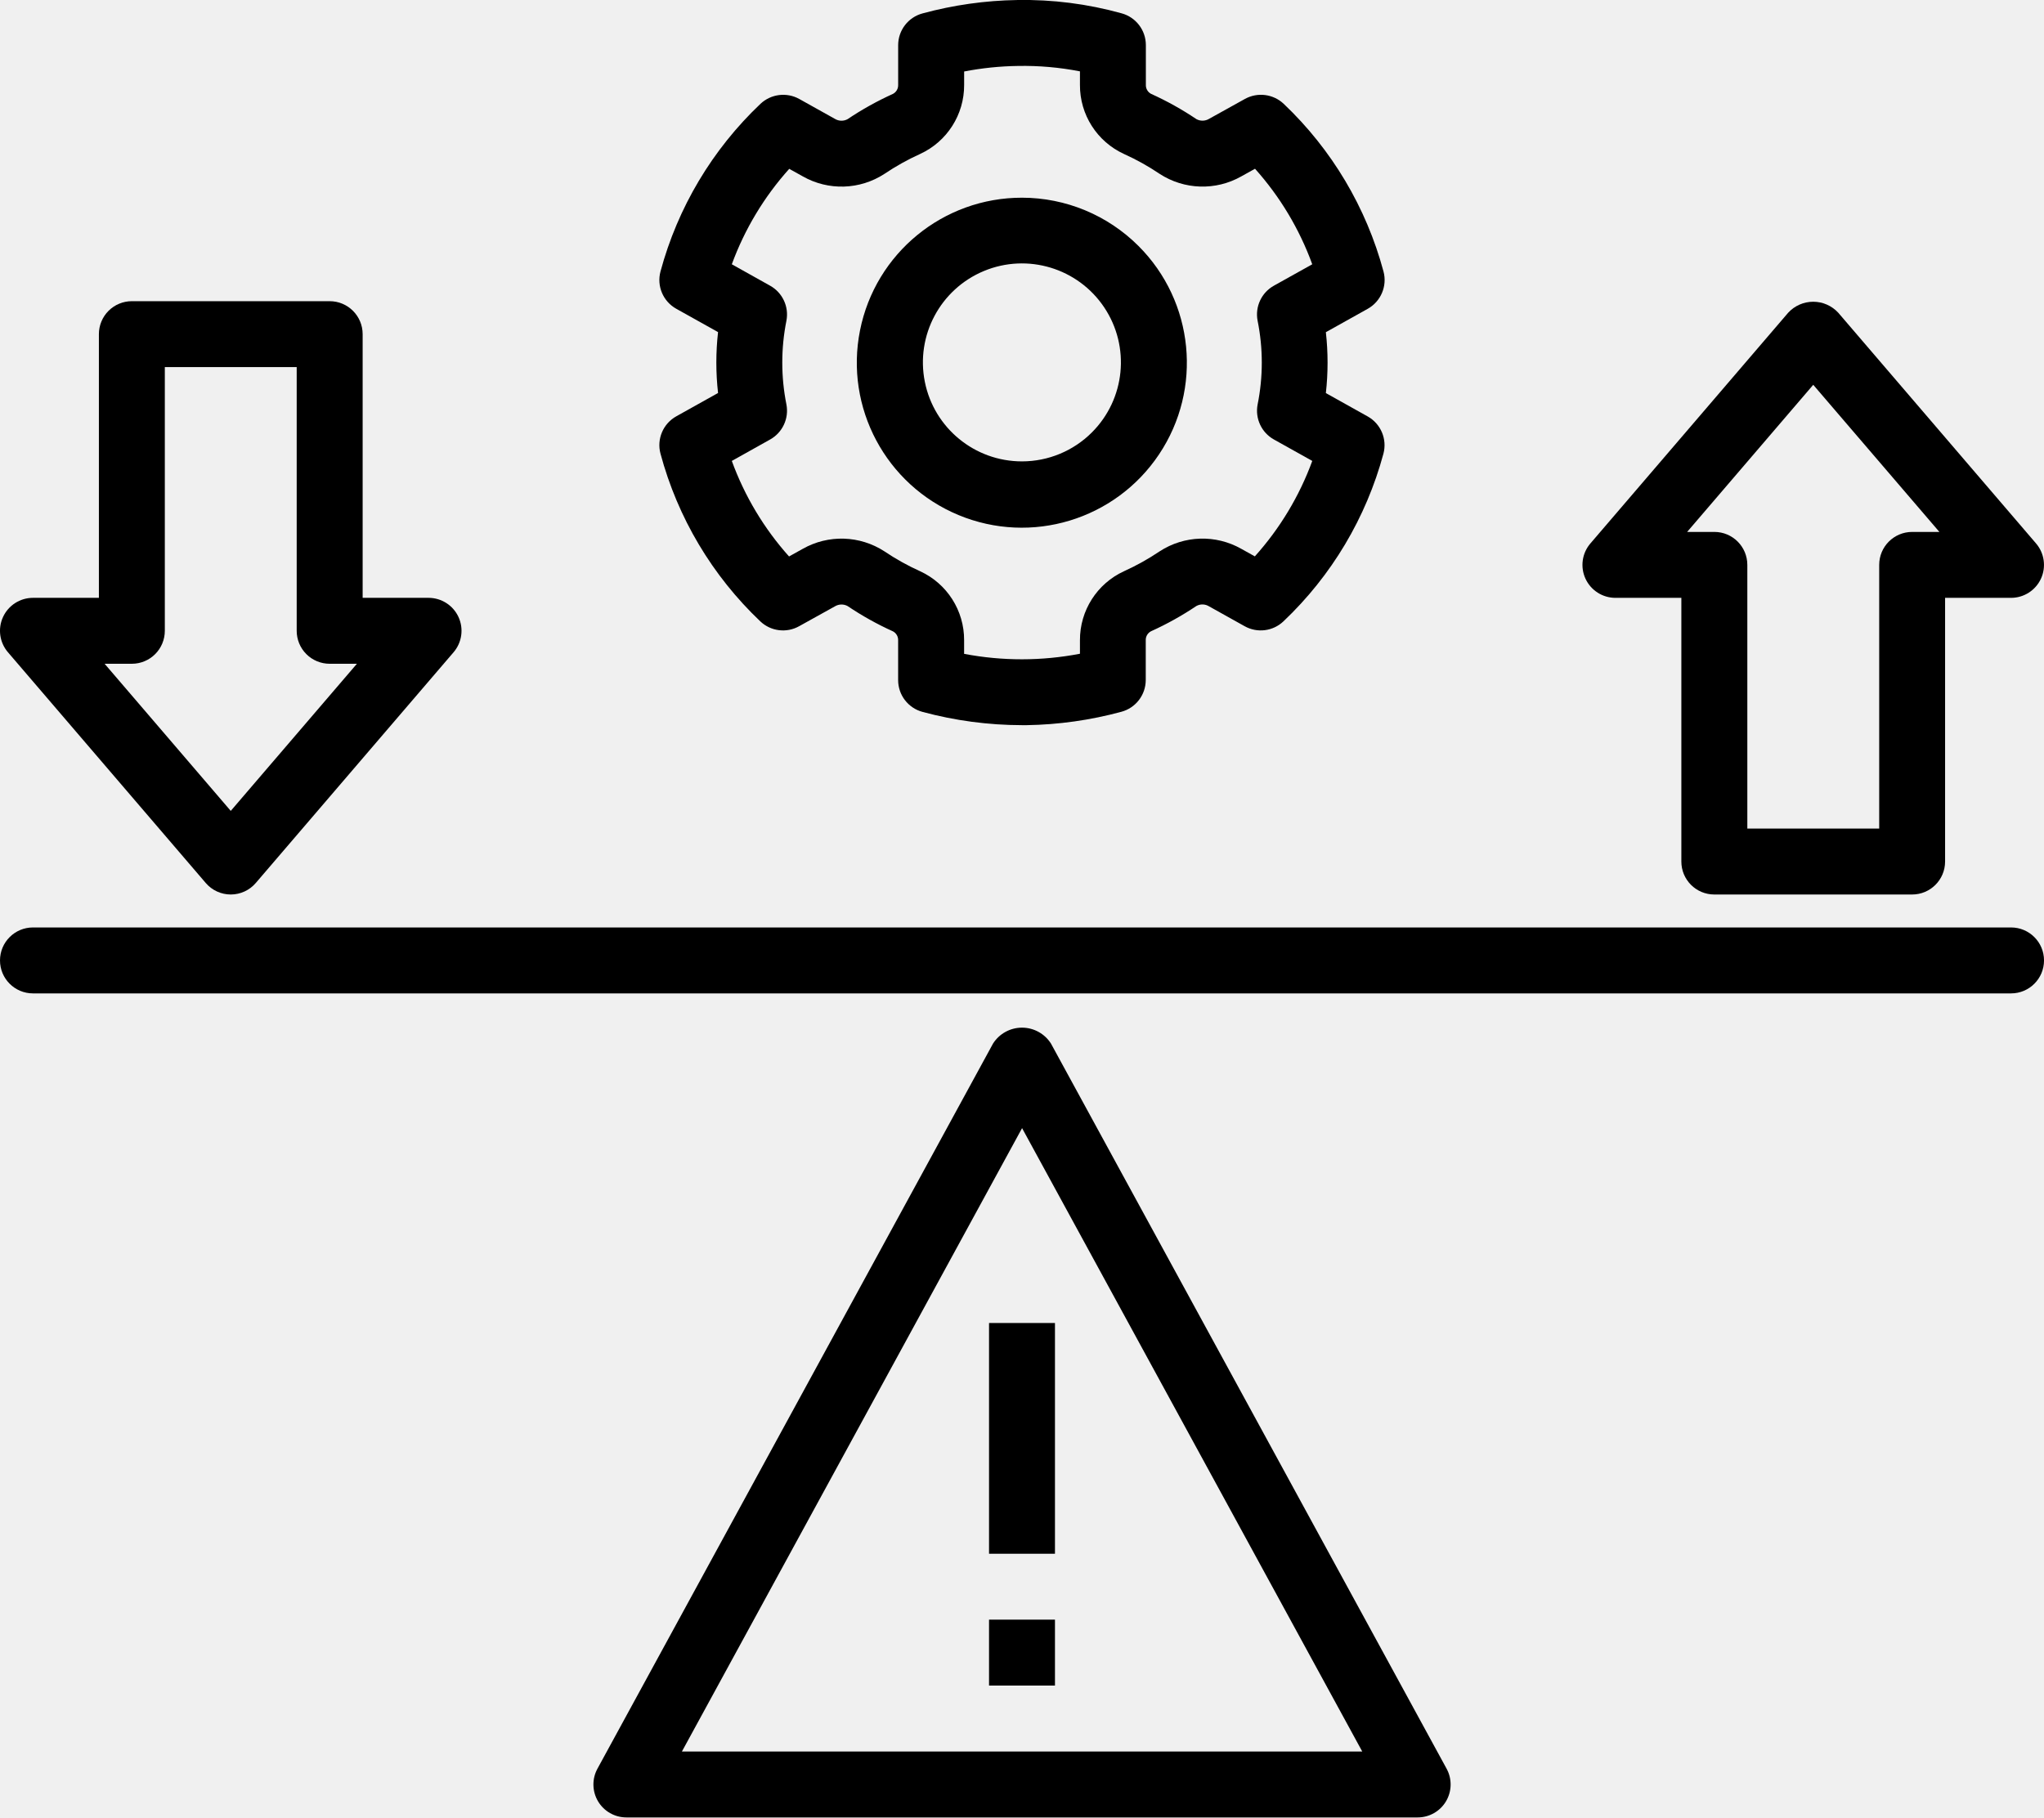
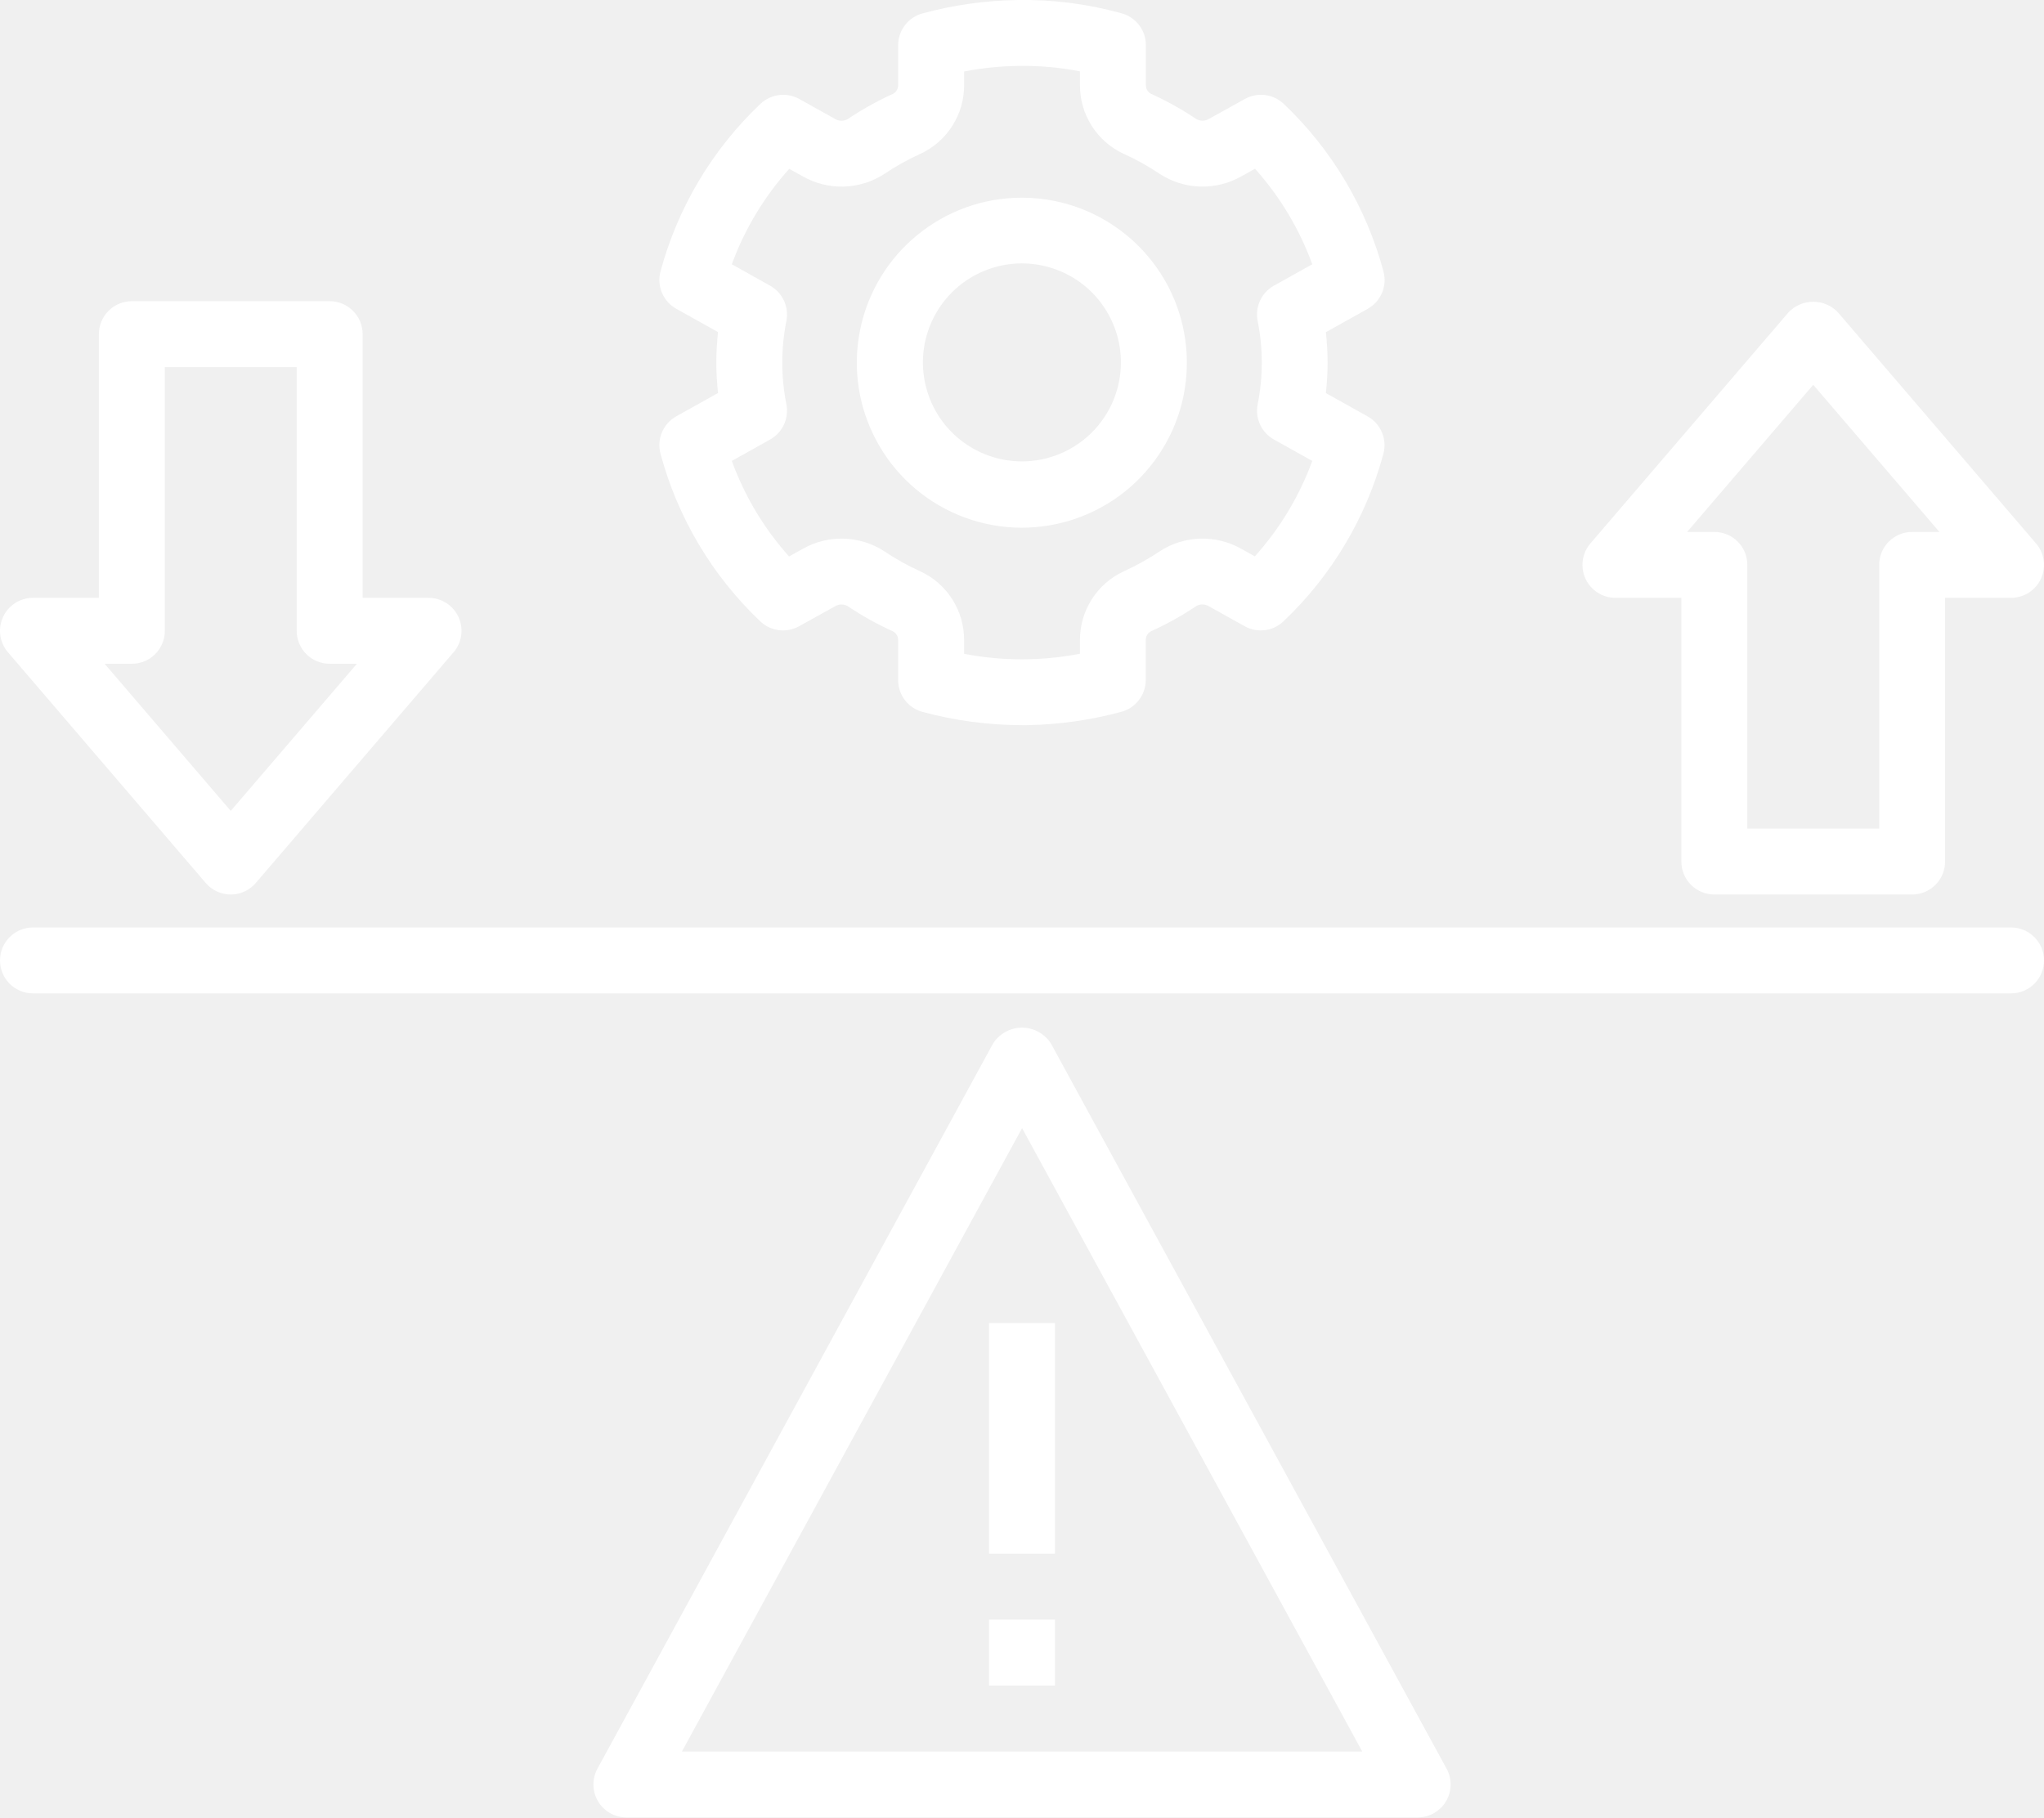
<svg xmlns="http://www.w3.org/2000/svg" width="92.537" height="82.294" viewBox="0 0 92.537 82.294">
  <g id="Group_60" data-name="Group 60" transform="translate(0 0)">
-     <path id="Path_106" data-name="Path 106" d="M256.957,342.314a1.554,1.554,0,0,0-2.621,0l-17.91,32.836a1.492,1.492,0,0,0,1.311,2.207h35.821a1.492,1.492,0,0,0,1.311-2.207ZM240.25,374.372l15.4-28.227,15.4,28.227Z" transform="translate(-209.378 -295.062)" fill="currentColor" />
-     <path id="Path_107" data-name="Path 107" d="M286.536,81.09a16.284,16.284,0,0,0-4.518-7.593,1.5,1.5,0,0,0-1.756-.222l-1.621.9h0a.578.578,0,0,1-.574.015,14.03,14.03,0,0,0-2.057-1.147.442.442,0,0,1-.233-.4V70.837a1.49,1.49,0,0,0-1.106-1.441,16.5,16.5,0,0,0-4.717-.6,17.39,17.39,0,0,0-4.284.605,1.491,1.491,0,0,0-1.107,1.441v1.8a.442.442,0,0,1-.237.405,14.072,14.072,0,0,0-2.055,1.145.575.575,0,0,1-.574-.016l-1.612-.9h0a1.5,1.5,0,0,0-1.756.221,16.3,16.3,0,0,0-4.526,7.591,1.491,1.491,0,0,0,.714,1.688l1.892,1.057h0a12.318,12.318,0,0,0,0,2.757l-1.892,1.057h0a1.493,1.493,0,0,0-.714,1.69,16.285,16.285,0,0,0,4.518,7.593,1.493,1.493,0,0,0,1.756.222l1.621-.9h0a.577.577,0,0,1,.574-.015,14.044,14.044,0,0,0,2.057,1.147.443.443,0,0,1,.233.4v1.806a1.49,1.49,0,0,0,1.106,1.441,17.393,17.393,0,0,0,4.5.6h.213a17.406,17.406,0,0,0,4.284-.605,1.491,1.491,0,0,0,1.107-1.441v-1.8a.442.442,0,0,1,.237-.405,14.1,14.1,0,0,0,2.055-1.145.57.57,0,0,1,.574.016l1.612.9h0a1.491,1.491,0,0,0,1.756-.221,16.3,16.3,0,0,0,4.526-7.591,1.492,1.492,0,0,0-.714-1.688l-1.892-1.057h0a12.315,12.315,0,0,0,0-2.757l1.892-1.057h0A1.494,1.494,0,0,0,286.536,81.09Zm-5.7,2.229h0a9.591,9.591,0,0,1,0,3.793,1.492,1.492,0,0,0,.739,1.584l1.736.97h0a13.314,13.314,0,0,1-2.6,4.322l-.611-.34h0a3.557,3.557,0,0,0-3.7.113,11.059,11.059,0,0,1-1.613.9,3.421,3.421,0,0,0-1.994,3.126v.61a13.924,13.924,0,0,1-5.244.005v-.615a3.42,3.42,0,0,0-1.991-3.125,10.922,10.922,0,0,1-1.615-.9,3.563,3.563,0,0,0-3.7-.115l-.62.345h0a13.305,13.305,0,0,1-2.591-4.326l1.734-.97h0a1.492,1.492,0,0,0,.739-1.582,9.688,9.688,0,0,1,0-3.8,1.492,1.492,0,0,0-.739-1.582l-1.734-.97h0a13.312,13.312,0,0,1,2.6-4.322l.611.34h0a3.553,3.553,0,0,0,3.7-.113,11.074,11.074,0,0,1,1.613-.9,3.422,3.422,0,0,0,1.994-3.126v-.609a13.859,13.859,0,0,1,2.443-.251,13.353,13.353,0,0,1,2.8.245v.615a3.419,3.419,0,0,0,1.991,3.125,10.918,10.918,0,0,1,1.615.9,3.559,3.559,0,0,0,3.7.115l.62-.345h0a13.3,13.3,0,0,1,2.591,4.326l-1.736.969a1.492,1.492,0,0,0-.739,1.584Z" transform="translate(-223.901 -68.795)" fill="currentColor" />
-     <path id="Path_108" data-name="Path 108" d="M313.713,121.3a7.471,7.471,0,1,0,5.275,2.188A7.466,7.466,0,0,0,313.713,121.3Zm0,11.94a4.482,4.482,0,1,1,3.165-1.313,4.478,4.478,0,0,1-3.165,1.313Z" transform="translate(-267.444 -112.348)" fill="currentColor" />
-     <path id="Path_109" data-name="Path 109" d="M341.25,420h2.985v10.448H341.25Z" transform="translate(-296.474 -360.093)" fill="currentColor" />
-     <path id="Path_110" data-name="Path 110" d="M341.25,498.75h2.985v2.985H341.25Z" transform="translate(-296.474 -425.411)" fill="currentColor" />
-     <path id="Path_111" data-name="Path 111" d="M504.723,175.738h8.955a1.492,1.492,0,0,0,1.492-1.493v-11.94h2.985a1.492,1.492,0,0,0,1.133-2.463l-8.955-10.448a1.54,1.54,0,0,0-2.266,0l-8.955,10.448a1.492,1.492,0,0,0,1.133,2.463h2.985v11.94a1.492,1.492,0,0,0,1.492,1.493Zm4.478-23.08,5.711,6.662h-1.233a1.492,1.492,0,0,0-1.492,1.493v11.94h-5.97v-11.94a1.492,1.492,0,0,0-1.492-1.493h-1.233Z" transform="translate(-427.111 -135.234)" fill="currentColor" />
-     <path id="Path_112" data-name="Path 112" d="M93.678,148.75H84.723a1.492,1.492,0,0,0-1.493,1.493v11.94H80.245a1.492,1.492,0,0,0-1.133,2.463l8.955,10.448a1.491,1.491,0,0,0,2.266,0l8.955-10.448a1.492,1.492,0,0,0-1.133-2.463H95.171v-11.94a1.493,1.493,0,0,0-1.493-1.493ZM89.2,171.83l-5.711-6.662h1.233a1.492,1.492,0,0,0,1.493-1.493v-11.94h5.97v11.94a1.492,1.492,0,0,0,1.493,1.493h1.233Z" transform="translate(-78.753 -135.112)" fill="currentColor" />
-     <path id="Path_113" data-name="Path 113" d="M80.243,315h89.552a1.493,1.493,0,0,1,1.493,1.493h0a1.493,1.493,0,0,1-1.493,1.493H80.243a1.493,1.493,0,0,1-1.493-1.493h0A1.493,1.493,0,0,1,80.243,315Z" transform="translate(-78.75 -273.004)" fill="currentColor" />
+     <path id="Path_106" data-name="Path 106" d="M256.957,342.314a1.554,1.554,0,0,0-2.621,0l-17.91,32.836a1.492,1.492,0,0,0,1.311,2.207h35.821a1.492,1.492,0,0,0,1.311-2.207ZM240.25,374.372l15.4-28.227,15.4,28.227Z" transform="translate(-209.378 -295.062)" fill="#fff" />
+     <path id="Path_107" data-name="Path 107" d="M286.536,81.09a16.284,16.284,0,0,0-4.518-7.593,1.5,1.5,0,0,0-1.756-.222l-1.621.9h0a.578.578,0,0,1-.574.015,14.03,14.03,0,0,0-2.057-1.147.442.442,0,0,1-.233-.4V70.837a1.49,1.49,0,0,0-1.106-1.441,16.5,16.5,0,0,0-4.717-.6,17.39,17.39,0,0,0-4.284.605,1.491,1.491,0,0,0-1.107,1.441v1.8a.442.442,0,0,1-.237.405,14.072,14.072,0,0,0-2.055,1.145.575.575,0,0,1-.574-.016l-1.612-.9h0a1.5,1.5,0,0,0-1.756.221,16.3,16.3,0,0,0-4.526,7.591,1.491,1.491,0,0,0,.714,1.688l1.892,1.057h0a12.318,12.318,0,0,0,0,2.757l-1.892,1.057h0a1.493,1.493,0,0,0-.714,1.69,16.285,16.285,0,0,0,4.518,7.593,1.493,1.493,0,0,0,1.756.222l1.621-.9h0a.577.577,0,0,1,.574-.015,14.044,14.044,0,0,0,2.057,1.147.443.443,0,0,1,.233.4v1.806a1.49,1.49,0,0,0,1.106,1.441,17.393,17.393,0,0,0,4.5.6h.213a17.406,17.406,0,0,0,4.284-.605,1.491,1.491,0,0,0,1.107-1.441v-1.8a.442.442,0,0,1,.237-.405,14.1,14.1,0,0,0,2.055-1.145.57.57,0,0,1,.574.016l1.612.9h0a1.491,1.491,0,0,0,1.756-.221,16.3,16.3,0,0,0,4.526-7.591,1.492,1.492,0,0,0-.714-1.688l-1.892-1.057h0a12.315,12.315,0,0,0,0-2.757l1.892-1.057h0A1.494,1.494,0,0,0,286.536,81.09Zm-5.7,2.229h0a9.591,9.591,0,0,1,0,3.793,1.492,1.492,0,0,0,.739,1.584l1.736.97h0a13.314,13.314,0,0,1-2.6,4.322l-.611-.34h0a3.557,3.557,0,0,0-3.7.113,11.059,11.059,0,0,1-1.613.9,3.421,3.421,0,0,0-1.994,3.126v.61a13.924,13.924,0,0,1-5.244.005v-.615a3.42,3.42,0,0,0-1.991-3.125,10.922,10.922,0,0,1-1.615-.9,3.563,3.563,0,0,0-3.7-.115l-.62.345h0a13.305,13.305,0,0,1-2.591-4.326l1.734-.97h0a1.492,1.492,0,0,0,.739-1.582,9.688,9.688,0,0,1,0-3.8,1.492,1.492,0,0,0-.739-1.582l-1.734-.97h0a13.312,13.312,0,0,1,2.6-4.322l.611.34h0a3.553,3.553,0,0,0,3.7-.113,11.074,11.074,0,0,1,1.613-.9,3.422,3.422,0,0,0,1.994-3.126v-.609a13.859,13.859,0,0,1,2.443-.251,13.353,13.353,0,0,1,2.8.245v.615a3.419,3.419,0,0,0,1.991,3.125,10.918,10.918,0,0,1,1.615.9,3.559,3.559,0,0,0,3.7.115l.62-.345h0a13.3,13.3,0,0,1,2.591,4.326l-1.736.969a1.492,1.492,0,0,0-.739,1.584Z" transform="translate(-223.901 -68.795)" fill="#fff" />
+     <path id="Path_108" data-name="Path 108" d="M313.713,121.3a7.471,7.471,0,1,0,5.275,2.188A7.466,7.466,0,0,0,313.713,121.3Zm0,11.94a4.482,4.482,0,1,1,3.165-1.313,4.478,4.478,0,0,1-3.165,1.313Z" transform="translate(-267.444 -112.348)" fill="#fff" />
+     <path id="Path_109" data-name="Path 109" d="M341.25,420h2.985v10.448H341.25Z" transform="translate(-296.474 -360.093)" fill="#fff" />
+     <path id="Path_110" data-name="Path 110" d="M341.25,498.75h2.985v2.985H341.25Z" transform="translate(-296.474 -425.411)" fill="#fff" />
+     <path id="Path_111" data-name="Path 111" d="M504.723,175.738h8.955a1.492,1.492,0,0,0,1.492-1.493v-11.94h2.985a1.492,1.492,0,0,0,1.133-2.463l-8.955-10.448a1.54,1.54,0,0,0-2.266,0l-8.955,10.448a1.492,1.492,0,0,0,1.133,2.463h2.985v11.94a1.492,1.492,0,0,0,1.492,1.493Zm4.478-23.08,5.711,6.662h-1.233a1.492,1.492,0,0,0-1.492,1.493v11.94h-5.97v-11.94a1.492,1.492,0,0,0-1.492-1.493h-1.233Z" transform="translate(-427.111 -135.234)" fill="#fff" />
+     <path id="Path_112" data-name="Path 112" d="M93.678,148.75H84.723a1.492,1.492,0,0,0-1.493,1.493v11.94H80.245a1.492,1.492,0,0,0-1.133,2.463l8.955,10.448a1.491,1.491,0,0,0,2.266,0l8.955-10.448a1.492,1.492,0,0,0-1.133-2.463H95.171v-11.94a1.493,1.493,0,0,0-1.493-1.493ZM89.2,171.83l-5.711-6.662h1.233a1.492,1.492,0,0,0,1.493-1.493v-11.94h5.97v11.94a1.492,1.492,0,0,0,1.493,1.493h1.233Z" transform="translate(-78.753 -135.112)" fill="#fff" />
+     <path id="Path_113" data-name="Path 113" d="M80.243,315h89.552a1.493,1.493,0,0,1,1.493,1.493h0a1.493,1.493,0,0,1-1.493,1.493H80.243a1.493,1.493,0,0,1-1.493-1.493h0A1.493,1.493,0,0,1,80.243,315Z" transform="translate(-78.75 -273.004)" fill="#fff" />
  </g>
</svg>
